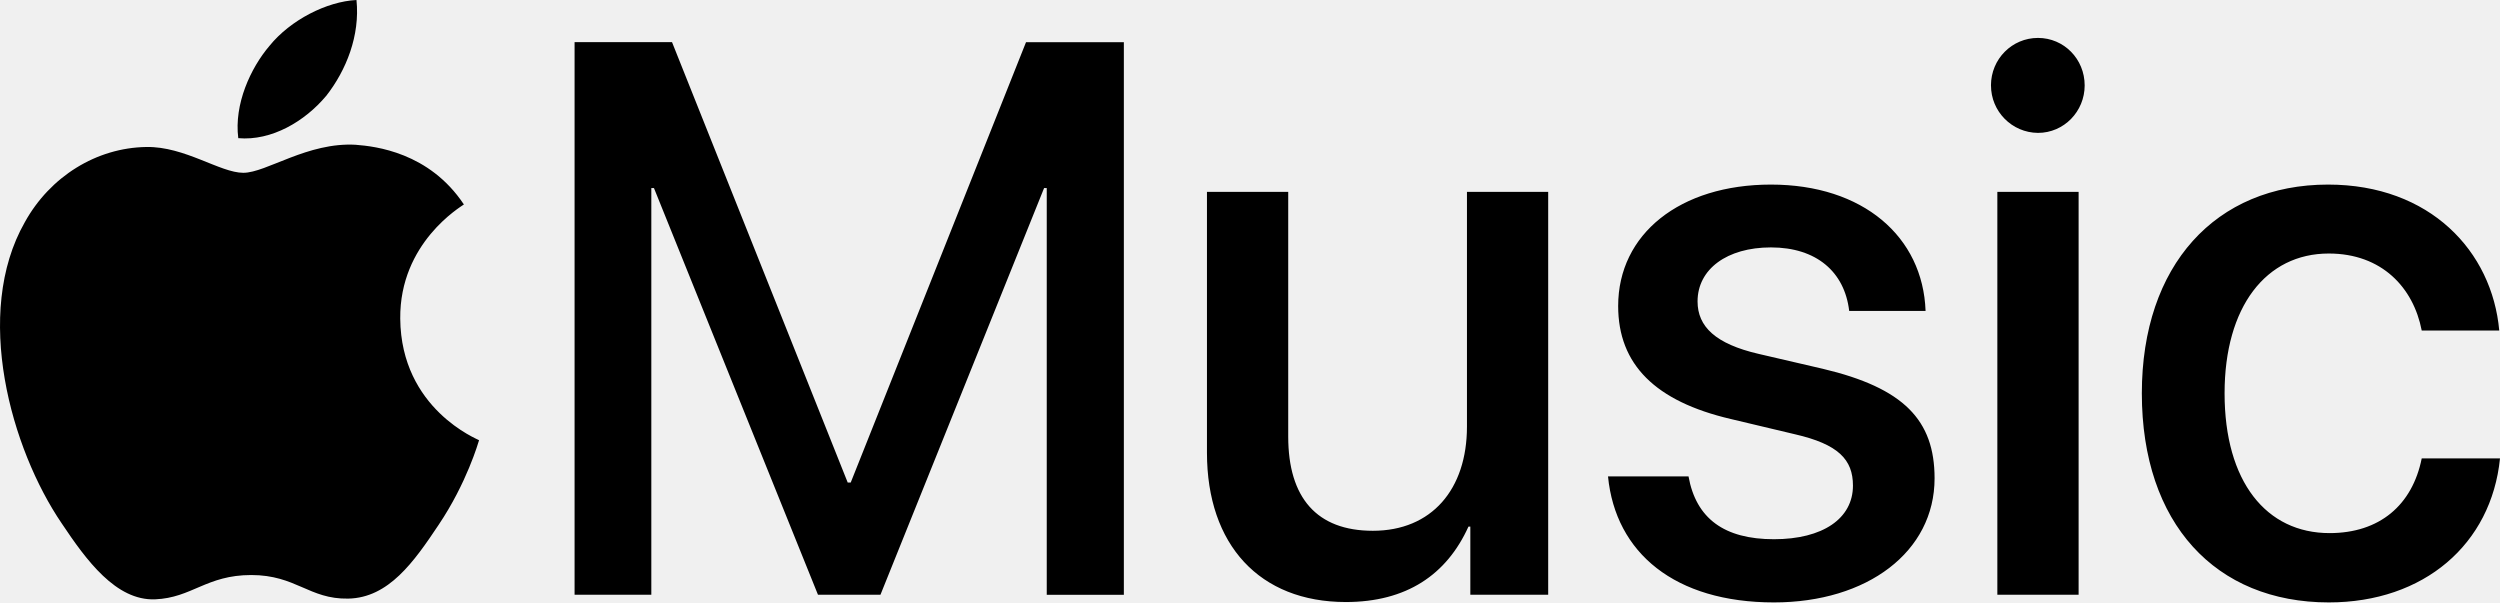
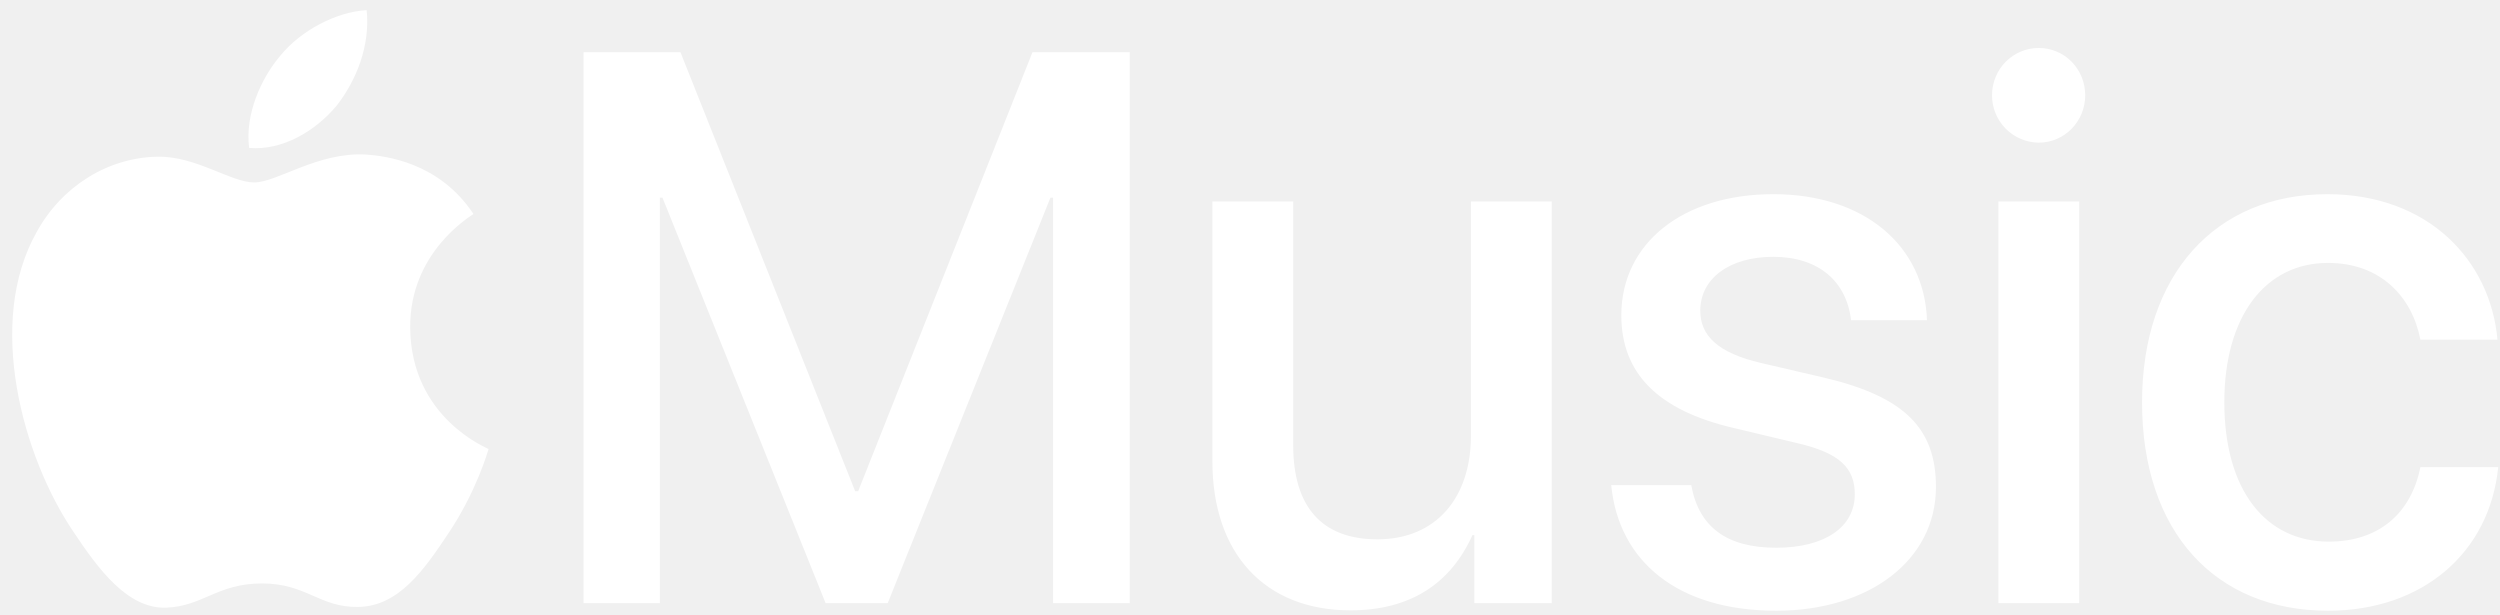
- <svg xmlns="http://www.w3.org/2000/svg" height="20" viewBox="0 0 83 20" width="83" class="logo" aria-hidden="true">
-   <path d="M34.752 19.746V6.243h-.088l-5.433 13.503h-2.074L21.711 6.243h-.087v13.503h-2.548V1.399h3.235l5.833 14.621h.1l5.82-14.62h3.248v18.347h-2.56zm16.649 0h-2.586v-2.263h-.062c-.725 1.602-2.061 2.504-4.072 2.504-2.86 0-4.61-1.894-4.61-4.958V6.37h2.698v8.125c0 2.034.95 3.127 2.81 3.127 1.95 0 3.124-1.373 3.124-3.458V6.37H51.4v13.376zm7.394-13.618c3.06 0 5.046 1.73 5.134 4.196h-2.536c-.15-1.296-1.087-2.11-2.598-2.11-1.462 0-2.436.724-2.436 1.793 0 .839.6 1.41 2.023 1.741l2.136.496c2.686.636 3.71 1.704 3.71 3.636 0 2.442-2.236 4.12-5.333 4.12-3.285 0-5.26-1.64-5.509-4.183h2.673c.25 1.398 1.187 2.085 2.836 2.085 1.623 0 2.623-.687 2.623-1.78 0-.865-.487-1.373-1.924-1.704l-2.136-.508c-2.498-.585-3.735-1.806-3.735-3.75 0-2.391 2.049-4.032 5.072-4.032zM66.1 2.836c0-.878.7-1.577 1.561-1.577.862 0 1.55.7 1.55 1.577 0 .864-.688 1.576-1.55 1.576a1.573 1.573 0 0 1-1.56-1.576zm.212 3.534h2.698v13.376h-2.698zm14.089 4.603c-.275-1.424-1.324-2.556-3.085-2.556-2.086 0-3.46 1.767-3.46 4.64 0 2.938 1.386 4.642 3.485 4.642 1.66 0 2.748-.928 3.06-2.48H83C82.713 18.067 80.477 20 77.317 20c-3.76 0-6.208-2.62-6.208-6.942 0-4.247 2.448-6.93 6.183-6.93 3.385 0 5.446 2.213 5.683 4.845h-2.573zM10.824 3.189c-.698.834-1.805 1.496-2.913 1.398-.145-1.128.41-2.33 1.036-3.065C9.644.662 10.848.05 11.835 0c.121 1.178-.336 2.33-1.01 3.19zm.999 1.619c.624.049 2.425.244 3.578 1.98-.096.074-2.137 1.272-2.113 3.79.024 3.01 2.593 4.012 2.617 4.037-.024.074-.407 1.419-1.344 2.812-.817 1.224-1.657 2.422-3.002 2.447-1.297.024-1.73-.783-3.218-.783-1.489 0-1.97.758-3.194.807-1.297.048-2.28-1.297-3.097-2.52C.368 14.908-.904 10.408.825 7.375c.84-1.516 2.377-2.47 4.034-2.495 1.273-.023 2.45.857 3.218.857.769 0 2.137-1.027 3.746-.93z" />
+ <svg xmlns="http://www.w3.org/2000/svg" width="179" height="44" viewBox="0 0 179 44" fill="none">
+   <path d="M75.401 43.182V14.151H75.212L63.561 43.182H59.113L47.433 14.151H47.247V43.182H41.782V3.736H48.72L61.23 35.171H61.444L73.925 3.738H80.891V43.184L75.401 43.182ZM111.106 43.182H105.56V38.317H105.427C103.872 41.761 101.007 43.7 96.694 43.7C90.561 43.7 86.808 39.628 86.808 33.041V14.424H92.594V31.892C92.594 36.266 94.631 38.616 98.62 38.616C102.802 38.616 105.32 35.664 105.32 31.181V14.424H111.104L111.106 43.182ZM126.963 13.903C133.525 13.903 137.784 17.623 137.973 22.925H132.535C132.213 20.139 130.203 18.388 126.963 18.388C123.828 18.388 121.739 19.945 121.739 22.243C121.739 24.047 123.025 25.275 126.077 25.986L130.658 27.053C136.418 28.42 138.614 30.716 138.614 34.87C138.614 40.121 133.819 43.728 127.177 43.728C120.132 43.728 115.897 40.202 115.363 34.735H121.095C121.632 37.74 123.641 39.218 127.177 39.218C130.658 39.218 132.803 37.74 132.803 35.391C132.803 33.531 131.758 32.439 128.676 31.727L124.096 30.635C118.738 29.377 116.086 26.752 116.086 22.572C116.086 17.432 120.48 13.903 126.963 13.903ZM142.629 6.826C142.629 4.938 144.13 3.435 145.977 3.435C147.825 3.435 149.301 4.94 149.301 6.826C149.301 8.683 147.825 10.214 145.977 10.214C145.086 10.207 144.234 9.846 143.607 9.211C142.98 8.577 142.627 7.719 142.629 6.826ZM143.084 14.424H148.87V43.182H143.084V14.424ZM173.299 24.32C172.709 21.259 170.459 18.825 166.683 18.825C162.209 18.825 159.262 22.624 159.262 28.801C159.262 35.117 162.235 38.781 166.736 38.781C170.296 38.781 172.63 36.786 173.299 33.449H178.872C178.257 39.572 173.462 43.728 166.685 43.728C158.621 43.728 153.371 38.095 153.371 28.803C153.371 19.672 158.621 13.903 166.631 13.903C173.891 13.903 178.311 18.661 178.819 24.32H173.299ZM24.085 7.585C22.588 9.378 20.214 10.801 17.838 10.59C17.527 8.165 18.718 5.581 20.06 4.001C21.555 2.152 24.137 0.836 26.253 0.728C26.513 3.261 25.533 5.738 24.087 7.587L24.085 7.585ZM26.228 11.066C27.566 11.171 31.428 11.59 33.901 15.322C33.695 15.482 29.318 18.057 29.37 23.471C29.421 29.942 34.931 32.097 34.982 32.151C34.931 32.31 34.109 35.201 32.1 38.196C30.348 40.828 28.546 43.404 25.662 43.457C22.88 43.509 21.951 41.774 18.76 41.774C15.567 41.774 14.536 43.404 11.911 43.509C9.129 43.612 7.021 40.72 5.269 38.091C1.662 32.781 -1.066 23.105 2.642 16.584C4.443 13.325 7.739 11.274 11.293 11.22C14.023 11.171 16.547 13.063 18.194 13.063C19.843 13.063 22.777 10.857 26.228 11.066Z" fill="white" />
</svg>
